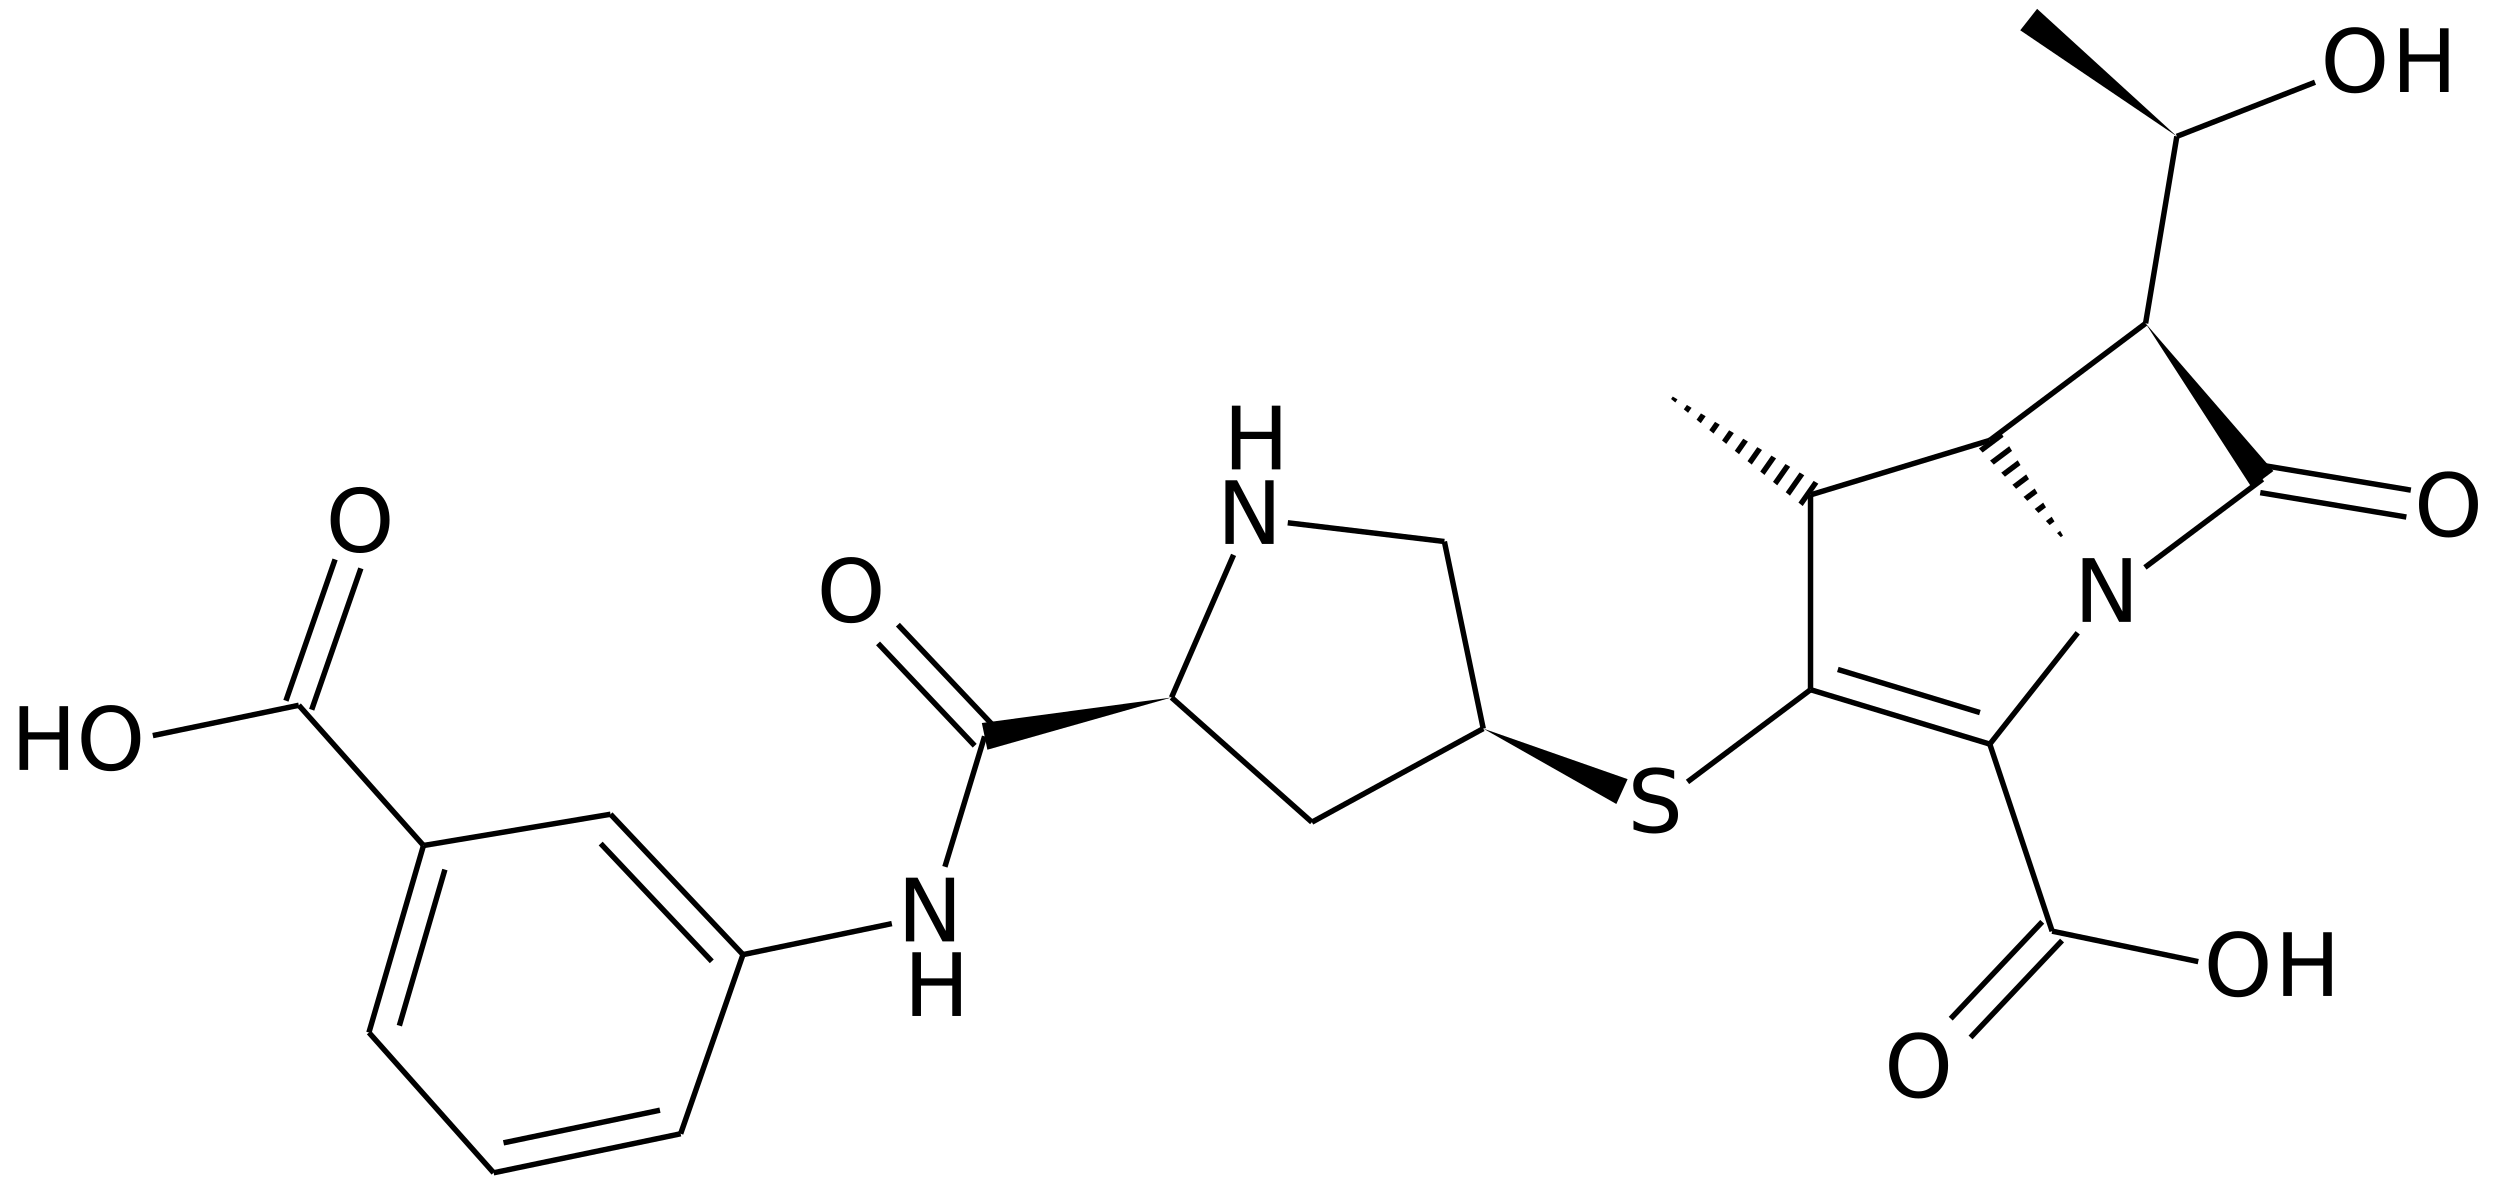
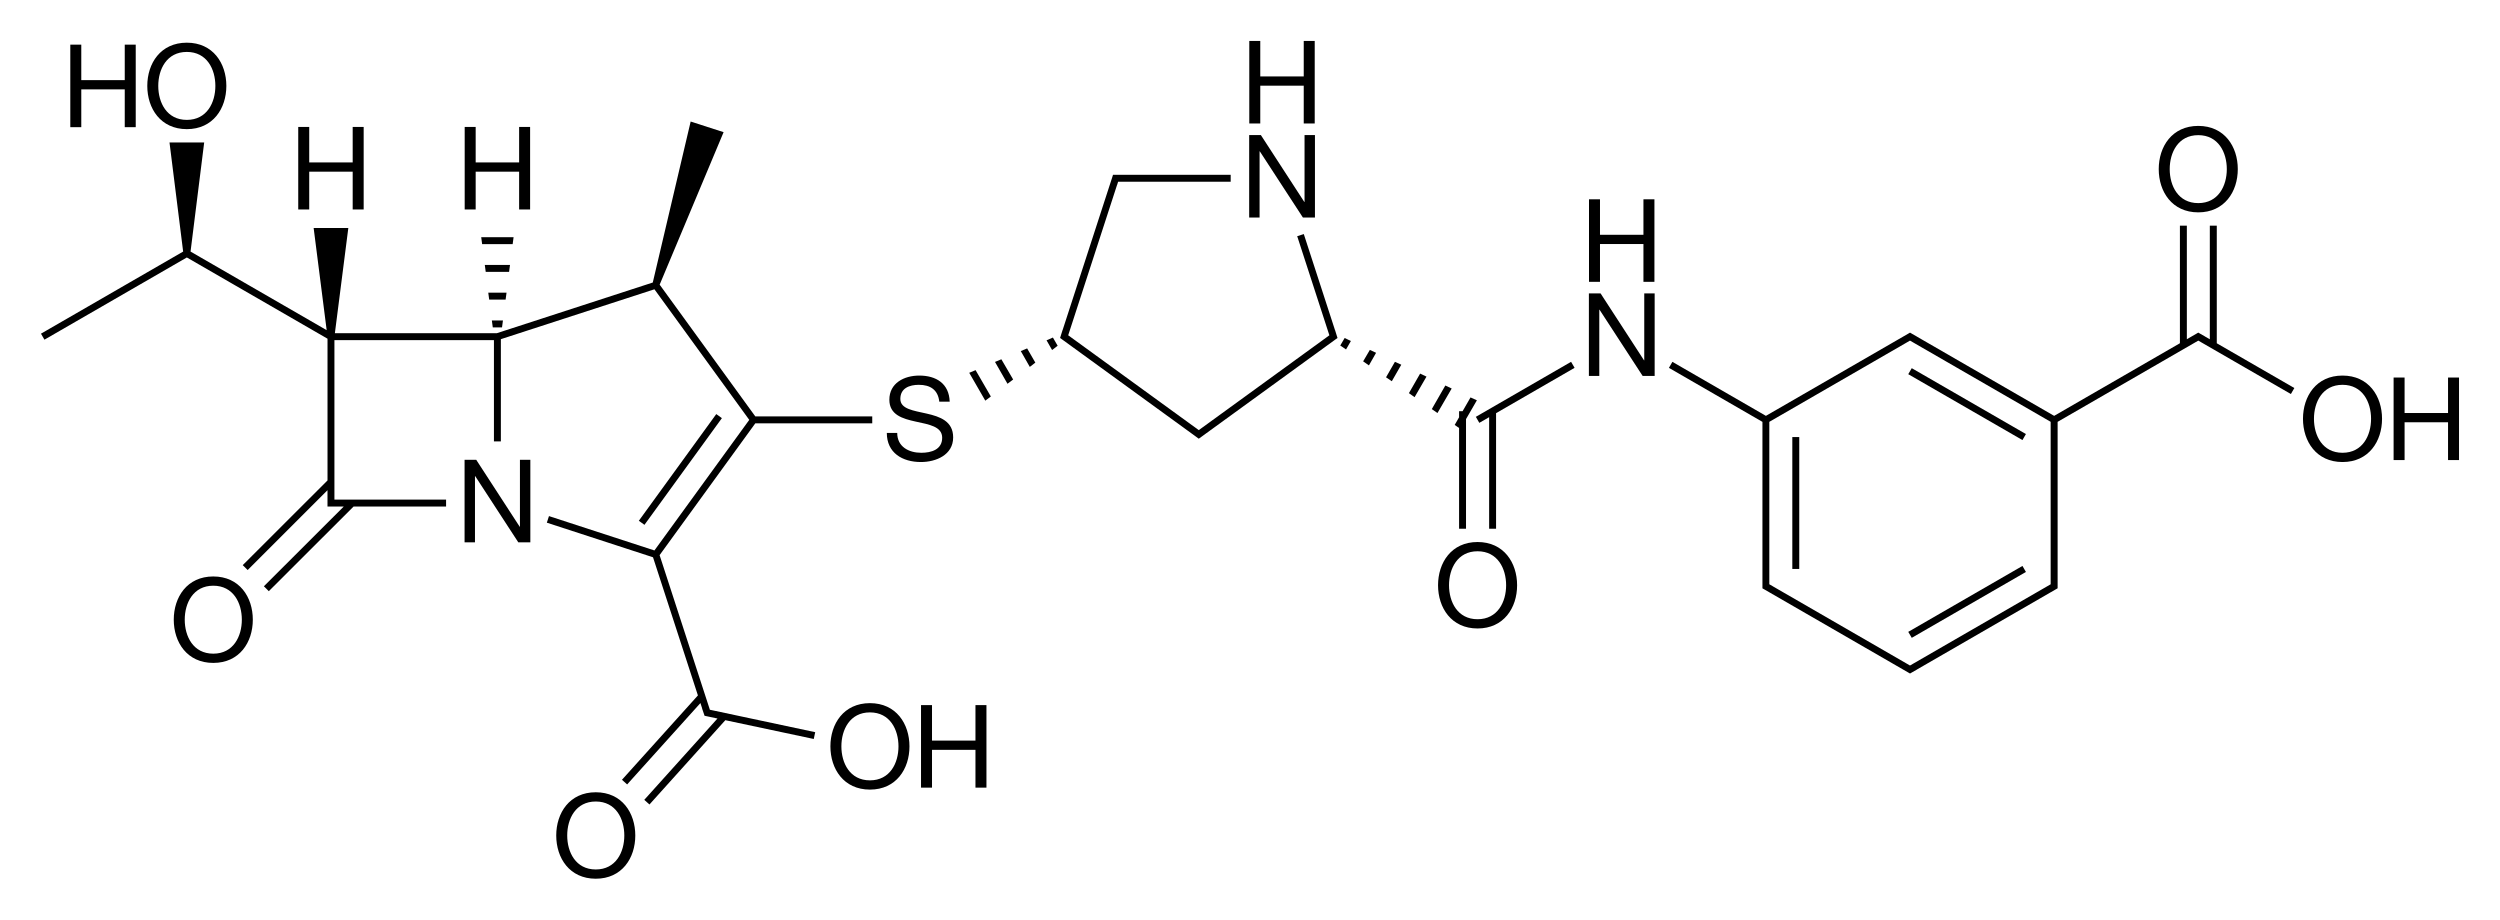
- <svg xmlns="http://www.w3.org/2000/svg" xmlns:xlink="http://www.w3.org/1999/xlink" width="458pt" height="219pt" viewBox="0 0 458 219" version="1.1">
-   <defs>
-     <g>
-       <symbol overflow="visible" id="glyph0-0">
-         <path style="stroke:none;" d="M 0.797 2.828 L 0.797 -11.281 L 8.797 -11.281 L 8.797 2.828 Z M 1.703 1.938 L 7.906 1.938 L 7.906 -10.391 L 1.703 -10.391 Z M 1.703 1.938 " />
-       </symbol>
-       <symbol overflow="visible" id="glyph0-1">
-         <path style="stroke:none;" d="M 6.312 -10.594 C 5.164 -10.594 4.254 -10.164 3.578 -9.312 C 2.898 -8.457 2.562 -7.297 2.562 -5.828 C 2.562 -4.359 2.898 -3.195 3.578 -2.344 C 4.254 -1.488 5.164 -1.062 6.312 -1.062 C 7.457 -1.062 8.363 -1.488 9.031 -2.344 C 9.695 -3.195 10.031 -4.359 10.031 -5.828 C 10.031 -7.297 9.695 -8.457 9.031 -9.312 C 8.363 -10.164 7.457 -10.594 6.312 -10.594 Z M 6.312 -11.875 C 7.945 -11.875 9.254 -11.328 10.234 -10.234 C 11.211 -9.141 11.703 -7.672 11.703 -5.828 C 11.703 -3.984 11.211 -2.508 10.234 -1.406 C 9.254 -0.312 7.945 0.234 6.312 0.234 C 4.664 0.234 3.352 -0.312 2.375 -1.406 C 1.395 -2.508 0.906 -3.984 0.906 -5.828 C 0.906 -7.672 1.395 -9.141 2.375 -10.234 C 3.352 -11.328 4.664 -11.875 6.312 -11.875 Z M 6.312 -11.875 " />
-       </symbol>
-       <symbol overflow="visible" id="glyph0-2">
-         <path style="stroke:none;" d="M 1.578 -11.672 L 3.156 -11.672 L 3.156 -6.891 L 8.891 -6.891 L 8.891 -11.672 L 10.469 -11.672 L 10.469 0 L 8.891 0 L 8.891 -5.562 L 3.156 -5.562 L 3.156 0 L 1.578 0 Z M 1.578 -11.672 " />
-       </symbol>
-       <symbol overflow="visible" id="glyph0-3">
-         <path style="stroke:none;" d="M 8.562 -11.281 L 8.562 -9.75 C 7.969 -10.031 7.406 -10.238 6.875 -10.375 C 6.344 -10.52 5.828 -10.594 5.328 -10.594 C 4.473 -10.594 3.812 -10.426 3.344 -10.094 C 2.875 -9.758 2.641 -9.285 2.641 -8.672 C 2.641 -8.16 2.797 -7.77 3.109 -7.5 C 3.422 -7.238 4.008 -7.031 4.875 -6.875 L 5.828 -6.672 C 7.004 -6.453 7.867 -6.055 8.422 -5.484 C 8.984 -4.922 9.266 -4.164 9.266 -3.219 C 9.266 -2.094 8.883 -1.234 8.125 -0.641 C 7.375 -0.055 6.266 0.234 4.797 0.234 C 4.242 0.234 3.656 0.164 3.031 0.031 C 2.414 -0.094 1.773 -0.273 1.109 -0.516 L 1.109 -2.141 C 1.742 -1.785 2.367 -1.516 2.984 -1.328 C 3.598 -1.148 4.203 -1.062 4.797 -1.062 C 5.703 -1.062 6.398 -1.238 6.891 -1.594 C 7.379 -1.945 7.625 -2.453 7.625 -3.109 C 7.625 -3.68 7.445 -4.129 7.094 -4.453 C 6.738 -4.773 6.16 -5.016 5.359 -5.172 L 4.406 -5.359 C 3.227 -5.598 2.375 -5.969 1.844 -6.469 C 1.32 -6.969 1.062 -7.66 1.062 -8.547 C 1.062 -9.578 1.422 -10.391 2.141 -10.984 C 2.867 -11.578 3.875 -11.875 5.156 -11.875 C 5.695 -11.875 6.25 -11.82 6.812 -11.719 C 7.383 -11.625 7.969 -11.477 8.562 -11.281 Z M 8.562 -11.281 " />
-       </symbol>
-       <symbol overflow="visible" id="glyph0-4">
-         <path style="stroke:none;" d="M 1.578 -11.672 L 3.703 -11.672 L 8.875 -1.906 L 8.875 -11.672 L 10.406 -11.672 L 10.406 0 L 8.281 0 L 3.109 -9.766 L 3.109 0 L 1.578 0 Z M 1.578 -11.672 " />
-       </symbol>
-     </g>
-     <clipPath id="clip1">
-       <path d="M 303 70 L 334 70 L 334 93 L 303 93 Z M 303 70 " />
-     </clipPath>
-     <clipPath id="clip2">
-       <path d="M 303.148 70.668 L 330.254 92.707 L 333.121 88.613 Z M 303.148 70.668 " />
-     </clipPath>
-     <clipPath id="clip3">
-       <path d="M 362 79 L 380 79 L 380 101 L 362 101 Z M 362 79 " />
-     </clipPath>
-     <clipPath id="clip4">
-       <path d="M 379.238 100.262 L 366.531 79.16 L 362.531 82.164 Z M 379.238 100.262 " />
-     </clipPath>
-   </defs>
-   <g id="surface77868">
-     <path style="fill:none;stroke-width:1;stroke-linecap:butt;stroke-linejoin:miter;stroke:rgb(0%,0%,0%);stroke-opacity:1;stroke-miterlimit:10;" d="M 96.076 469.836 L 105.084 443.942 " transform="matrix(1,0,0,1,-43.69682,-341.4572)" />
-     <path style="fill:none;stroke-width:1;stroke-linecap:butt;stroke-linejoin:miter;stroke:rgb(0%,0%,0%);stroke-opacity:1;stroke-miterlimit:10;" d="M 100.798 471.481 L 109.806 445.582 " transform="matrix(1,0,0,1,-43.69682,-341.4572)" />
-     <path style="fill:none;stroke-width:1;stroke-linecap:butt;stroke-linejoin:miter;stroke:rgb(0%,0%,0%);stroke-opacity:1;stroke-miterlimit:10;" d="M 98.435 470.66 L 71.697 476.219 " transform="matrix(1,0,0,1,-43.69682,-341.4572)" />
-     <path style="fill:none;stroke-width:1;stroke-linecap:butt;stroke-linejoin:miter;stroke:rgb(0%,0%,0%);stroke-opacity:1;stroke-miterlimit:10;" d="M 134.127 556.309 L 111.283 530.617 " transform="matrix(1,0,0,1,-43.69682,-341.4572)" />
-     <path style="fill:none;stroke-width:1;stroke-linecap:butt;stroke-linejoin:miter;stroke:rgb(0%,0%,0%);stroke-opacity:1;stroke-miterlimit:10;" d="M 125.201 500.766 L 116.857 529.363 " transform="matrix(1,0,0,1,-43.69682,-341.4572)" />
-     <path style="fill:none;stroke-width:1;stroke-linecap:butt;stroke-linejoin:miter;stroke:rgb(0%,0%,0%);stroke-opacity:1;stroke-miterlimit:10;" d="M 121.279 496.352 L 111.283 530.617 " transform="matrix(1,0,0,1,-43.69682,-341.4572)" />
-     <path style="fill:none;stroke-width:1;stroke-linecap:butt;stroke-linejoin:miter;stroke:rgb(0%,0%,0%);stroke-opacity:1;stroke-miterlimit:10;" d="M 121.279 496.352 L 98.435 470.66 " transform="matrix(1,0,0,1,-43.69682,-341.4572)" />
-     <path style="fill:none;stroke-width:1;stroke-linecap:butt;stroke-linejoin:miter;stroke:rgb(0%,0%,0%);stroke-opacity:1;stroke-miterlimit:10;" d="M 164.603 544.844 L 135.939 550.824 " transform="matrix(1,0,0,1,-43.69682,-341.4572)" />
-     <path style="fill:none;stroke-width:1;stroke-linecap:butt;stroke-linejoin:miter;stroke:rgb(0%,0%,0%);stroke-opacity:1;stroke-miterlimit:10;" d="M 168.392 549.16 L 134.127 556.309 " transform="matrix(1,0,0,1,-43.69682,-341.4572)" />
-     <path style="fill:none;stroke-width:1;stroke-linecap:butt;stroke-linejoin:miter;stroke:rgb(0%,0%,0%);stroke-opacity:1;stroke-miterlimit:10;" d="M 155.544 490.625 L 121.279 496.352 " transform="matrix(1,0,0,1,-43.69682,-341.4572)" />
-     <path style="fill:none;stroke-width:1;stroke-linecap:butt;stroke-linejoin:miter;stroke:rgb(0%,0%,0%);stroke-opacity:1;stroke-miterlimit:10;" d="M 179.814 516.344 L 168.392 549.16 " transform="matrix(1,0,0,1,-43.69682,-341.4572)" />
-     <path style="fill:none;stroke-width:1;stroke-linecap:butt;stroke-linejoin:miter;stroke:rgb(0%,0%,0%);stroke-opacity:1;stroke-miterlimit:10;" d="M 174.095 517.57 L 153.74 495.996 " transform="matrix(1,0,0,1,-43.69682,-341.4572)" />
-     <path style="fill:none;stroke-width:1;stroke-linecap:butt;stroke-linejoin:miter;stroke:rgb(0%,0%,0%);stroke-opacity:1;stroke-miterlimit:10;" d="M 179.814 516.344 L 155.544 490.625 " transform="matrix(1,0,0,1,-43.69682,-341.4572)" />
-     <path style="fill:none;stroke-width:1;stroke-linecap:butt;stroke-linejoin:miter;stroke:rgb(0%,0%,0%);stroke-opacity:1;stroke-miterlimit:10;" d="M 207.08 510.66 L 179.814 516.344 " transform="matrix(1,0,0,1,-43.69682,-341.4572)" />
-     <path style="fill:none;stroke-width:1;stroke-linecap:butt;stroke-linejoin:miter;stroke:rgb(0%,0%,0%);stroke-opacity:1;stroke-miterlimit:10;" d="M 222.259 478.074 L 204.552 459.328 " transform="matrix(1,0,0,1,-43.69682,-341.4572)" />
-     <path style="fill:none;stroke-width:1;stroke-linecap:butt;stroke-linejoin:miter;stroke:rgb(0%,0%,0%);stroke-opacity:1;stroke-miterlimit:10;" d="M 225.892 474.641 L 208.189 455.895 " transform="matrix(1,0,0,1,-43.69682,-341.4572)" />
-     <path style="fill:none;stroke-width:1;stroke-linecap:butt;stroke-linejoin:miter;stroke:rgb(0%,0%,0%);stroke-opacity:1;stroke-miterlimit:10;" d="M 224.076 476.356 L 216.802 500.254 " transform="matrix(1,0,0,1,-43.69682,-341.4572)" />
-     <path style=" stroke:none;fill-rule:nonzero;fill:rgb(0%,0%,0%);fill-opacity:1;" d="M 214.621 127.777 L 179.871 132.453 L 180.887 137.348 Z M 214.621 127.777 " />
-     <path style="fill:none;stroke-width:1;stroke-linecap:butt;stroke-linejoin:miter;stroke:rgb(0%,0%,0%);stroke-opacity:1;stroke-miterlimit:10;" d="M 258.318 469.235 L 269.689 443.11 " transform="matrix(1,0,0,1,-43.69682,-341.4572)" />
-     <path style="fill:none;stroke-width:1;stroke-linecap:butt;stroke-linejoin:miter;stroke:rgb(0%,0%,0%);stroke-opacity:1;stroke-miterlimit:10;" d="M 308.306 440.664 L 279.615 437.231 " transform="matrix(1,0,0,1,-43.69682,-341.4572)" />
-     <path style="fill:none;stroke-width:1;stroke-linecap:butt;stroke-linejoin:miter;stroke:rgb(0%,0%,0%);stroke-opacity:1;stroke-miterlimit:10;" d="M 284.037 492.078 L 258.318 469.235 " transform="matrix(1,0,0,1,-43.69682,-341.4572)" />
-     <path style="fill:none;stroke-width:1;stroke-linecap:butt;stroke-linejoin:miter;stroke:rgb(0%,0%,0%);stroke-opacity:1;stroke-miterlimit:10;" d="M 315.427 474.934 L 308.306 440.664 " transform="matrix(1,0,0,1,-43.69682,-341.4572)" />
-     <path style="fill:none;stroke-width:1;stroke-linecap:butt;stroke-linejoin:miter;stroke:rgb(0%,0%,0%);stroke-opacity:1;stroke-miterlimit:10;" d="M 315.427 474.934 L 284.037 492.078 " transform="matrix(1,0,0,1,-43.69682,-341.4572)" />
-     <path style=" stroke:none;fill-rule:nonzero;fill:rgb(0%,0%,0%);fill-opacity:1;" d="M 271.73 133.477 L 296.113 147.293 L 298.18 142.742 Z M 271.73 133.477 " />
-     <path style="fill:none;stroke-width:1;stroke-linecap:butt;stroke-linejoin:miter;stroke:rgb(0%,0%,0%);stroke-opacity:1;stroke-miterlimit:10;" d="M 421.466 513.766 L 404.701 531.516 " transform="matrix(1,0,0,1,-43.69682,-341.4572)" />
-     <path style="fill:none;stroke-width:1;stroke-linecap:butt;stroke-linejoin:miter;stroke:rgb(0%,0%,0%);stroke-opacity:1;stroke-miterlimit:10;" d="M 417.834 510.332 L 401.064 528.082 " transform="matrix(1,0,0,1,-43.69682,-341.4572)" />
-     <path style="fill:none;stroke-width:1;stroke-linecap:butt;stroke-linejoin:miter;stroke:rgb(0%,0%,0%);stroke-opacity:1;stroke-miterlimit:10;" d="M 419.65 512.047 L 446.416 517.629 " transform="matrix(1,0,0,1,-43.69682,-341.4572)" />
-     <path style="fill:none;stroke-width:1;stroke-linecap:butt;stroke-linejoin:miter;stroke:rgb(0%,0%,0%);stroke-opacity:1;stroke-miterlimit:10;" d="M 375.384 467.809 L 352.845 484.703 " transform="matrix(1,0,0,1,-43.69682,-341.4572)" />
-     <path style=" stroke:none;fill-rule:nonzero;fill:rgb(0%,0%,0%);fill-opacity:1;" d="M 398.797 24.98 L 373.199 1.621 L 370.105 5.547 Z M 398.797 24.98 " />
-     <path style="fill:none;stroke-width:1;stroke-linecap:butt;stroke-linejoin:miter;stroke:rgb(0%,0%,0%);stroke-opacity:1;stroke-miterlimit:10;" d="M 442.494 366.438 L 467.81 356.524 " transform="matrix(1,0,0,1,-43.69682,-341.4572)" />
-     <path style="fill:none;stroke-width:1;stroke-linecap:butt;stroke-linejoin:miter;stroke:rgb(0%,0%,0%);stroke-opacity:1;stroke-miterlimit:10;" d="M 458.599 426.778 L 485.365 431.25 " transform="matrix(1,0,0,1,-43.69682,-341.4572)" />
-     <path style="fill:none;stroke-width:1;stroke-linecap:butt;stroke-linejoin:miter;stroke:rgb(0%,0%,0%);stroke-opacity:1;stroke-miterlimit:10;" d="M 457.775 431.711 L 484.541 436.18 " transform="matrix(1,0,0,1,-43.69682,-341.4572)" />
-     <path style="fill:none;stroke-width:1;stroke-linecap:butt;stroke-linejoin:miter;stroke:rgb(0%,0%,0%);stroke-opacity:1;stroke-miterlimit:10;" d="M 408.228 477.781 L 419.65 512.047 " transform="matrix(1,0,0,1,-43.69682,-341.4572)" />
-     <path style="fill:none;stroke-width:1;stroke-linecap:butt;stroke-linejoin:miter;stroke:rgb(0%,0%,0%);stroke-opacity:1;stroke-miterlimit:10;" d="M 406.416 472.004 L 380.384 464.102 " transform="matrix(1,0,0,1,-43.69682,-341.4572)" />
-     <path style="fill:none;stroke-width:1;stroke-linecap:butt;stroke-linejoin:miter;stroke:rgb(0%,0%,0%);stroke-opacity:1;stroke-miterlimit:10;" d="M 408.228 477.781 L 375.384 467.809 " transform="matrix(1,0,0,1,-43.69682,-341.4572)" />
-     <g clip-path="url(#clip1)" clip-rule="nonzero">
-       <g clip-path="url(#clip2)" clip-rule="nonzero">
-         <path style="fill:none;stroke-width:1;stroke-linecap:butt;stroke-linejoin:miter;stroke:rgb(0%,0%,0%);stroke-opacity:1;stroke-miterlimit:10;" d="M 373.541 433.879 L 376.408 429.785 M 371.084 432.156 L 373.951 428.063 M 368.627 430.438 L 371.494 426.34 M 366.169 428.715 L 369.037 424.621 M 363.712 426.992 L 366.58 422.899 M 361.255 425.274 L 364.123 421.176 M 358.798 423.551 L 361.666 419.457 M 356.341 421.828 L 359.209 417.735 M 353.884 420.11 L 356.752 416.012 M 351.427 418.387 L 354.294 414.293 M 348.97 416.664 L 351.837 412.57 " transform="matrix(1,0,0,1,-43.69682,-341.4572)" />
-       </g>
-     </g>
-     <path style="fill:none;stroke-width:1;stroke-linecap:butt;stroke-linejoin:miter;stroke:rgb(0%,0%,0%);stroke-opacity:1;stroke-miterlimit:10;" d="M 375.384 432.117 L 375.384 467.809 " transform="matrix(1,0,0,1,-43.69682,-341.4572)" />
-     <path style="fill:none;stroke-width:1;stroke-linecap:butt;stroke-linejoin:miter;stroke:rgb(0%,0%,0%);stroke-opacity:1;stroke-miterlimit:10;" d="M 436.767 400.699 L 442.494 366.438 " transform="matrix(1,0,0,1,-43.69682,-341.4572)" />
-     <path style=" stroke:none;fill-rule:nonzero;fill:rgb(0%,0%,0%);fill-opacity:1;" d="M 393.07 59.242 L 412.492 89.289 L 416.488 86.289 Z M 393.07 59.242 " />
-     <path style="fill:none;stroke-width:1;stroke-linecap:butt;stroke-linejoin:miter;stroke:rgb(0%,0%,0%);stroke-opacity:1;stroke-miterlimit:10;" d="M 436.646 445.41 L 458.189 429.246 " transform="matrix(1,0,0,1,-43.69682,-341.4572)" />
-     <path style="fill:none;stroke-width:1;stroke-linecap:butt;stroke-linejoin:miter;stroke:rgb(0%,0%,0%);stroke-opacity:1;stroke-miterlimit:10;" d="M 424.337 457.383 L 408.228 477.781 " transform="matrix(1,0,0,1,-43.69682,-341.4572)" />
-     <path style="fill:none;stroke-width:1;stroke-linecap:butt;stroke-linejoin:miter;stroke:rgb(0%,0%,0%);stroke-opacity:1;stroke-miterlimit:10;" d="M 408.228 422.121 L 375.384 432.117 " transform="matrix(1,0,0,1,-43.69682,-341.4572)" />
-     <path style="fill:none;stroke-width:1;stroke-linecap:butt;stroke-linejoin:miter;stroke:rgb(0%,0%,0%);stroke-opacity:1;stroke-miterlimit:10;" d="M 408.228 422.121 L 436.767 400.699 " transform="matrix(1,0,0,1,-43.69682,-341.4572)" />
-     <g clip-path="url(#clip3)" clip-rule="nonzero">
-       <g clip-path="url(#clip4)" clip-rule="nonzero">
-         <path style="fill:none;stroke-width:1;stroke-linecap:butt;stroke-linejoin:miter;stroke:rgb(0%,0%,0%);stroke-opacity:1;stroke-miterlimit:10;" d="M 410.525 421.02 L 406.529 424.02 M 412.326 423.418 L 408.33 426.418 M 414.127 425.817 L 410.13 428.82 M 415.927 428.219 L 411.931 431.219 M 417.728 430.617 L 413.728 433.617 M 419.529 433.016 L 415.529 436.016 M 421.33 435.418 L 417.33 438.418 M 423.13 437.817 L 419.13 440.817 " transform="matrix(1,0,0,1,-43.69682,-341.4572)" />
-       </g>
-     </g>
-     <g style="fill:rgb(0%,0%,0%);fill-opacity:1;">
-       <use xlink:href="#glyph0-1" x="442.257" y="98.23" />
-     </g>
-     <g style="fill:rgb(0%,0%,0%);fill-opacity:1;">
-       <use xlink:href="#glyph0-2" x="438.112" y="16.852" />
-     </g>
-     <g style="fill:rgb(0%,0%,0%);fill-opacity:1;">
-       <use xlink:href="#glyph0-1" x="425.112" y="16.852" />
-     </g>
-     <g style="fill:rgb(0%,0%,0%);fill-opacity:1;">
-       <use xlink:href="#glyph0-3" x="298.147" y="152.463" />
-     </g>
-     <g style="fill:rgb(0%,0%,0%);fill-opacity:1;">
-       <use xlink:href="#glyph0-2" x="416.717" y="182.457" />
-     </g>
-     <g style="fill:rgb(0%,0%,0%);fill-opacity:1;">
-       <use xlink:href="#glyph0-1" x="403.717" y="182.457" />
-     </g>
-     <g style="fill:rgb(0%,0%,0%);fill-opacity:1;">
-       <use xlink:href="#glyph0-1" x="345.186" y="201.002" />
-     </g>
-     <g style="fill:rgb(0%,0%,0%);fill-opacity:1;">
-       <use xlink:href="#glyph0-2" x="224.101" y="85.99" />
-     </g>
-     <g style="fill:rgb(0%,0%,0%);fill-opacity:1;">
-       <use xlink:href="#glyph0-4" x="222.919" y="99.654" />
-     </g>
-     <g style="fill:rgb(0%,0%,0%);fill-opacity:1;">
-       <use xlink:href="#glyph0-2" x="165.567" y="186.125" />
-     </g>
-     <g style="fill:rgb(0%,0%,0%);fill-opacity:1;">
-       <use xlink:href="#glyph0-4" x="164.384" y="172.461" />
-     </g>
-     <g style="fill:rgb(0%,0%,0%);fill-opacity:1;">
-       <use xlink:href="#glyph0-1" x="149.612" y="113.927" />
-     </g>
-     <g style="fill:rgb(0%,0%,0%);fill-opacity:1;">
-       <use xlink:href="#glyph0-2" x="2" y="141.043" />
-     </g>
-     <g style="fill:rgb(0%,0%,0%);fill-opacity:1;">
-       <use xlink:href="#glyph0-1" x="14" y="141.043" />
-     </g>
-     <g style="fill:rgb(0%,0%,0%);fill-opacity:1;">
-       <use xlink:href="#glyph0-1" x="59.662" y="101.079" />
-     </g>
-     <g style="fill:rgb(0%,0%,0%);fill-opacity:1;">
-       <use xlink:href="#glyph0-4" x="379.949" y="113.927" />
-     </g>
+ <svg xmlns="http://www.w3.org/2000/svg" version="1.1" id="Слой_1" x="0px" y="0px" viewBox="0 0 865.15 318.27" style="enable-background:new 0 0 865.15 318.27;" xml:space="preserve">
+   <g>
+     <polygon points="353.25,121.49 356.37,126.97 358.29,125.49 355.45,120.57  " />
+     <polygon points="335.41,129.01 340.97,138.65 342.89,137.21 337.61,128.09  " />
+     <polygon points="344.33,125.25 348.65,132.81 350.61,131.33 346.53,124.33  " />
+     <polygon points="362.17,117.77 364.09,121.13 366.01,119.65 364.37,116.81  " />
+     <polygon points="463.81,119.57 465.81,120.93 467.49,118.01 465.33,116.97  " />
+     <polygon points="500.17,133.41 495.49,141.57 497.45,142.93 502.37,134.45  " />
+     <polygon points="504.93,148.11 504.93,182.97 507.33,182.97 507.33,145.03 511.09,138.53 508.89,137.53 506.15,142.29    504.93,142.29 504.93,144.41 503.41,147.05  " />
+     <polygon points="487.57,136.05 489.53,137.45 493.65,130.33 491.45,129.29  " />
+     <polygon points="479.65,130.57 481.65,131.93 484.93,126.21 482.73,125.21  " />
+     <polygon points="471.73,125.05 473.73,126.45 476.21,122.09 474.05,121.09  " />
+     <polygon points="510.73,144.25 511.93,146.33 515.33,144.37 515.33,182.97 517.73,182.97 517.73,142.98 544.9,127.29    543.69,125.21  " />
+     <rect x="620.25" y="151.25" width="2.4" height="45.64" />
+     <polygon points="660.37,218.66 661.58,220.73 701.09,197.93 699.89,195.85  " />
+     <polygon points="660.37,129.49 699.89,152.29 701.09,150.21 661.58,127.41  " />
+     <path d="M767.13,78.09h-2.4v39.32l-1.65-0.95l0.01-0.01l-1.72-0.98l-0.03-0.02l0,0l-0.61-0.35l-0.59,0.35l0,0l-3.36,1.94v-39.3   h-2.4v40.69l-43.52,25.13l-47.53-27.44l0.01-0.01l-1.65-0.94l-0.1-0.06l0,0l-0.61-0.35l-0.65,0.38l-49.22,28.42l-32.36-18.69   l-1.2,2.08l32.36,18.69v54.91v2v0.7l0.6,0.34l0,0l49.88,28.8l0,0l0.59,0.34l0.61-0.35l0,0l0.24-0.14l1.51-0.86l-0.01-0.01   l46.41-26.8l0,0.01l2.32-1.35v-0.69v-2v-54.91l47.56-27.46l0,0l1.12-0.65l32.04,18.49l1.2-2.08l-26.84-15.49V78.09z M709.65,202.2   l-48.68,28.11l-1.12-0.65l0,0l-46.41-26.8l0.01-0.01l-1.16-0.66v-1.3v-54.91l47.56-27.46l0,0l1.12-0.65l48.68,28.1v54.91V202.2z" />
+     <rect x="212.64" y="161.27" transform="matrix(0.5874 -0.8093 0.8093 0.5874 -34.3452 257.5757)" width="45.62" height="2.4" />
+     <polygon points="176.49,91.69 167.77,91.69 168.09,94.09 176.17,94.09  " />
+     <polygon points="173.73,113.29 174.05,110.89 170.21,110.89 170.53,113.29  " />
+     <polygon points="177.73,82.09 166.53,82.09 166.85,84.49 177.41,84.49  " />
+     <polygon points="175.29,101.29 168.97,101.29 169.29,103.69 174.97,103.69  " />
+     <polygon points="462.59,116.12 462.59,116.12 462.59,116.12 462,114.21 461.98,114.22 451.19,81 448.91,81.74 460.04,116.03    459.76,116.24 459.15,116.68 459.15,116.68 414.85,148.85 370.56,116.68 370.56,116.68 369.66,116.03 386.58,63.96 386.6,63.97    386.93,62.89 388.05,62.89 425.89,62.89 425.89,60.49 388.05,60.49 386.05,60.49 385.17,60.49 384.9,61.36 367.73,114.22    367.71,114.22 366.85,116.96 367.55,117.46 367.55,117.46 412.55,150.14 412.55,150.14 414.85,151.82 417.16,150.14 417.16,150.14    462.16,117.46 462.16,117.46 462.86,116.96  " />
+     <polygon points="435.89,52.37 435.97,52.37 450.89,75.29 455.05,75.29 455.05,46.73 451.45,46.73 451.45,69.89 451.37,69.89    436.33,46.73 432.29,46.73 432.29,75.29 435.89,75.29  " />
+     <polygon points="436.13,29.65 451.17,29.65 451.17,42.73 454.97,42.73 454.97,14.17 451.17,14.17 451.17,26.45 436.13,26.45    436.13,14.17 432.33,14.17 432.33,42.73 436.13,42.73  " />
+     <path d="M329.85,151.37c0-11.24-18.28-6.28-18.28-13.32c0-3.72,3.16-4.88,6.4-4.88c3.96,0,6.64,1.72,7.08,5.84h3.6   c-0.2-6.28-4.68-9.04-10.52-9.04c-5.24,0-10.36,2.6-10.36,8.36c0,10.48,18.28,5.32,18.28,13.16c0,4.12-3.8,5.2-7.24,5.2   c-4.32,0-8.32-2.08-8.32-6.88h-3.6c0,6.92,5.4,10.08,11.8,10.08C323.89,159.89,329.85,157.45,329.85,151.37z" />
+     <polygon points="569.01,124.69 568.93,124.69 553.89,101.53 549.85,101.53 549.85,130.09 553.45,130.09 553.45,107.17    553.53,107.17 568.45,130.09 572.61,130.09 572.61,101.53 569.01,101.53  " />
+     <polygon points="553.69,84.45 568.73,84.45 568.73,97.53 572.53,97.53 572.53,68.97 568.73,68.97 568.73,81.25 553.69,81.25    553.69,68.97 549.89,68.97 549.89,97.53 553.69,97.53  " />
+     <path d="M511.33,187.57c-9.08,0-13.68,7.16-13.68,14.96c0,7.8,4.6,14.96,13.68,14.96c9.08,0,13.68-7.16,13.68-14.96   C525.01,194.73,520.41,187.57,511.33,187.57z M511.33,214.29c-6.96,0-9.88-6-9.88-11.76c0-5.76,2.92-11.76,9.88-11.76   c6.96,0,9.88,6,9.88,11.76C521.21,208.29,518.29,214.29,511.33,214.29z" />
+     <path d="M810.65,129.97c-9.08,0-13.68,7.16-13.68,14.96s4.6,14.96,13.68,14.96s13.68-7.16,13.68-14.96S819.73,129.97,810.65,129.97   z M810.65,156.69c-6.96,0-9.88-6-9.88-11.76s2.92-11.76,9.88-11.76s9.88,6,9.88,11.76S817.61,156.69,810.65,156.69z" />
+     <polygon points="847.17,130.65 847.17,142.93 832.13,142.93 832.13,130.65 828.33,130.65 828.33,159.21 832.13,159.21    832.13,146.13 847.17,146.13 847.17,159.21 850.97,159.21 850.97,130.65  " />
+     <path d="M760.73,73.49c9.08,0,13.68-7.16,13.68-14.96c0-7.8-4.6-14.96-13.68-14.96c-9.08,0-13.68,7.16-13.68,14.96   C747.05,66.33,751.65,73.49,760.73,73.49z M760.73,46.77c6.96,0,9.88,6,9.88,11.76s-2.92,11.76-9.88,11.76   c-6.96,0-9.88-6-9.88-11.76S753.77,46.77,760.73,46.77z" />
+     <polygon points="179.93,182.29 179.85,182.29 164.81,159.13 160.77,159.13 160.77,187.69 164.37,187.69 164.37,164.77    164.45,164.77 179.37,187.69 183.53,187.69 183.53,159.13 179.93,159.13  " />
+     <path d="M246.9,245.88l-1.24-0.26l-17.4-53.51l33.12-45.61h40.47v-2.4h-40.47l-33.1-45.59l22.13-52.77l-11.4-3.68L225.9,97.77   l-53.95,17.53h-56.06l4.65-36.4h-12l4.51,35.36l-47.11-27.2l4.72-37.75h-12l4.72,37.75l-49.2,28.41l1.2,2.08l49.28-28.45   l48.68,28.11v49.05L84,195.57l1.7,1.7l27.63-27.63v2.46v2v1.2h1.2h2h2.42l-27.63,27.59l1.7,1.7l29.33-29.29h32.02v-2.4h-37.84h-0.8   v-0.8v-54.4h55.2v35.04h2.4v-35.37l53.14-17.26l32.82,45.19l-32.82,45.19l-36.49-11.89l-0.74,2.28l36.74,11.97l15.54,47.81   l-26.28,29.19l1.79,1.61l25.36-28.16l0.6,1.86l-0.03,0.01l0.86,2.53l1.7,0.36l2.77,0.59l-25.33,28.14l1.79,1.61l26.26-29.17   l30.6,6.5l0.5-2.35L246.9,245.88L246.9,245.88z M226.94,98.68l-0.01,0.01l0-0.01L226.94,98.68z" />
+     <path d="M301.05,243.33c-9.08,0-13.68,7.16-13.68,14.96c0,7.8,4.6,14.96,13.68,14.96c9.08,0,13.68-7.16,13.68-14.96   C314.73,250.49,310.13,243.33,301.05,243.33z M301.05,270.05c-6.96,0-9.88-6-9.88-11.76c0-5.76,2.92-11.76,9.88-11.76   s9.88,6,9.88,11.76C310.93,264.05,308.01,270.05,301.05,270.05z" />
+     <polygon points="337.57,256.29 322.53,256.29 322.53,244.01 318.73,244.01 318.73,272.57 322.53,272.57 322.53,259.49    337.57,259.49 337.57,272.57 341.37,272.57 341.37,244.01 337.57,244.01  " />
+     <path d="M206.17,274.17c-9.08,0-13.68,7.16-13.68,14.96s4.6,14.96,13.68,14.96c9.08,0,13.68-7.16,13.68-14.96   S215.25,274.17,206.17,274.17z M206.17,300.89c-6.96,0-9.88-6-9.88-11.76s2.92-11.76,9.88-11.76s9.88,6,9.88,11.76   S213.13,300.89,206.17,300.89z" />
+     <path d="M73.81,199.49c-9.08,0-13.68,7.16-13.68,14.96s4.6,14.96,13.68,14.96s13.68-7.16,13.68-14.96S82.89,199.49,73.81,199.49z    M73.81,226.21c-6.96,0-9.88-6-9.88-11.76s2.92-11.76,9.88-11.76s9.88,6,9.88,11.76S80.77,226.21,73.81,226.21z" />
+     <path d="M64.65,44.69c9.08,0,13.68-7.16,13.68-14.96s-4.6-14.96-13.68-14.96c-9.08,0-13.68,7.16-13.68,14.96   S55.57,44.69,64.65,44.69z M64.65,17.97c6.96,0,9.88,6,9.88,11.76s-2.92,11.76-9.88,11.76s-9.88-6-9.88-11.76   S57.69,17.97,64.65,17.97z" />
+     <polygon points="28.13,30.93 43.17,30.93 43.17,44.01 46.97,44.01 46.97,15.45 43.17,15.45 43.17,27.73 28.13,27.73 28.13,15.45    24.33,15.45 24.33,44.01 28.13,44.01  " />
+     <polygon points="107.01,59.41 122.05,59.41 122.05,72.49 125.85,72.49 125.85,43.93 122.05,43.93 122.05,56.21 107.01,56.21    107.01,43.93 103.21,43.93 103.21,72.49 107.01,72.49  " />
+     <polygon points="164.61,59.41 179.65,59.41 179.65,72.49 183.45,72.49 183.45,43.93 179.65,43.93 179.65,56.21 164.61,56.21    164.61,43.93 160.81,43.93 160.81,72.49 164.61,72.49  " />
  </g>
</svg>
